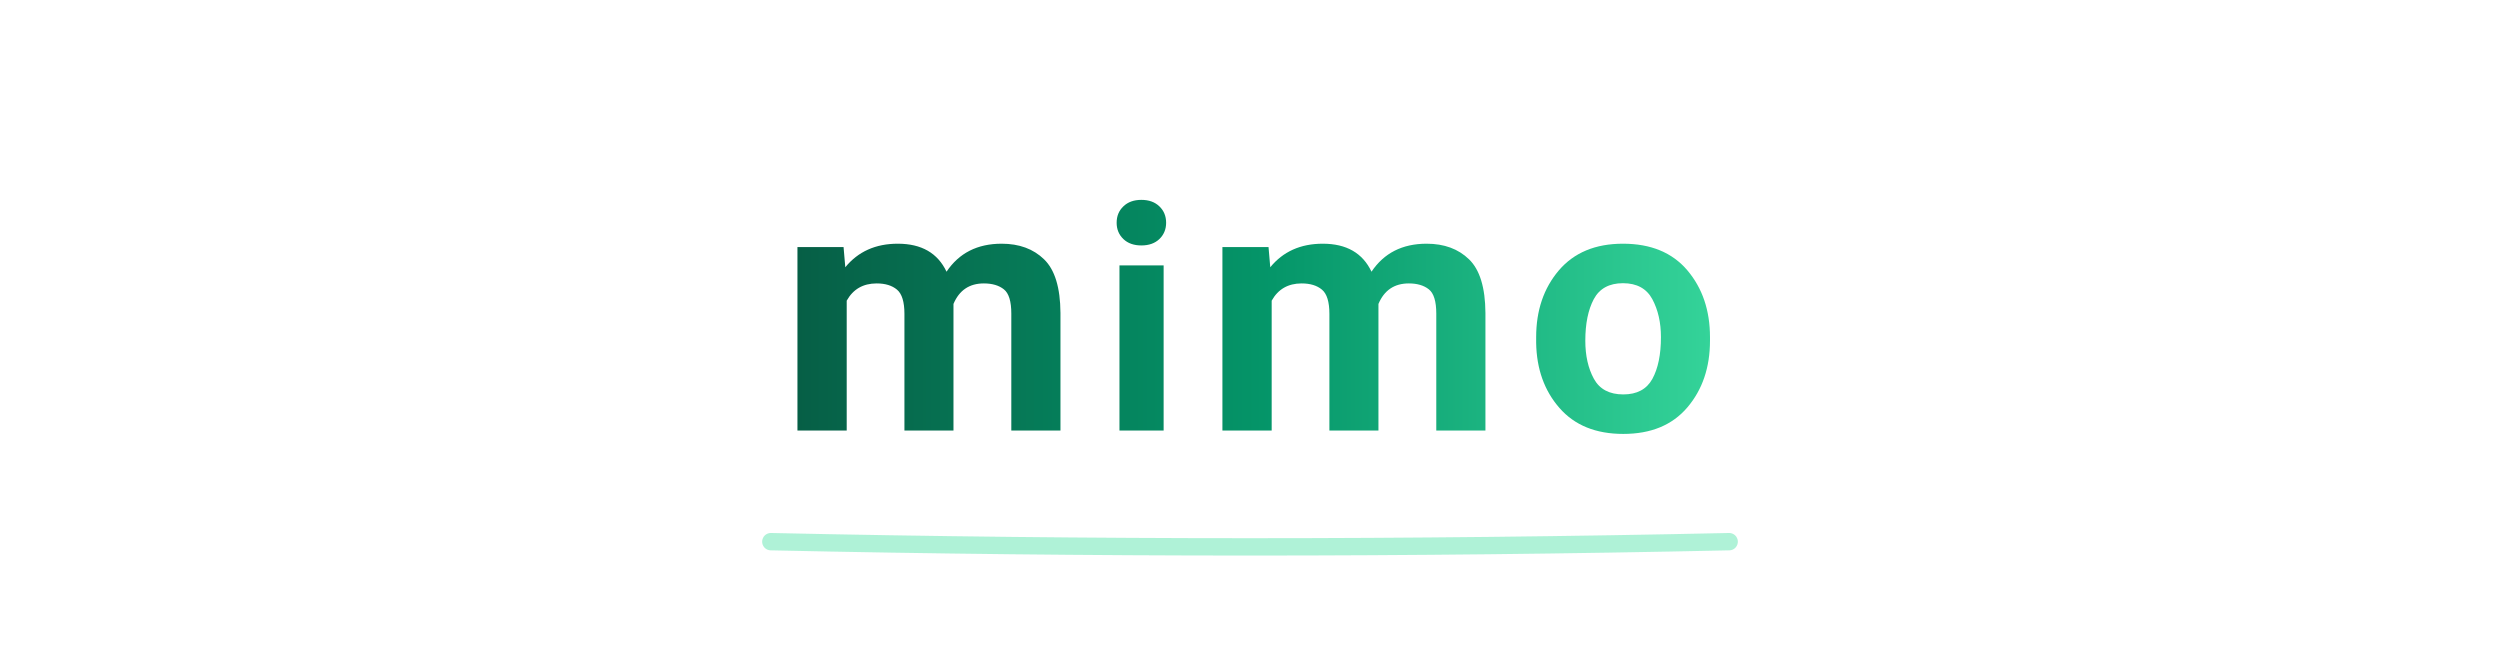
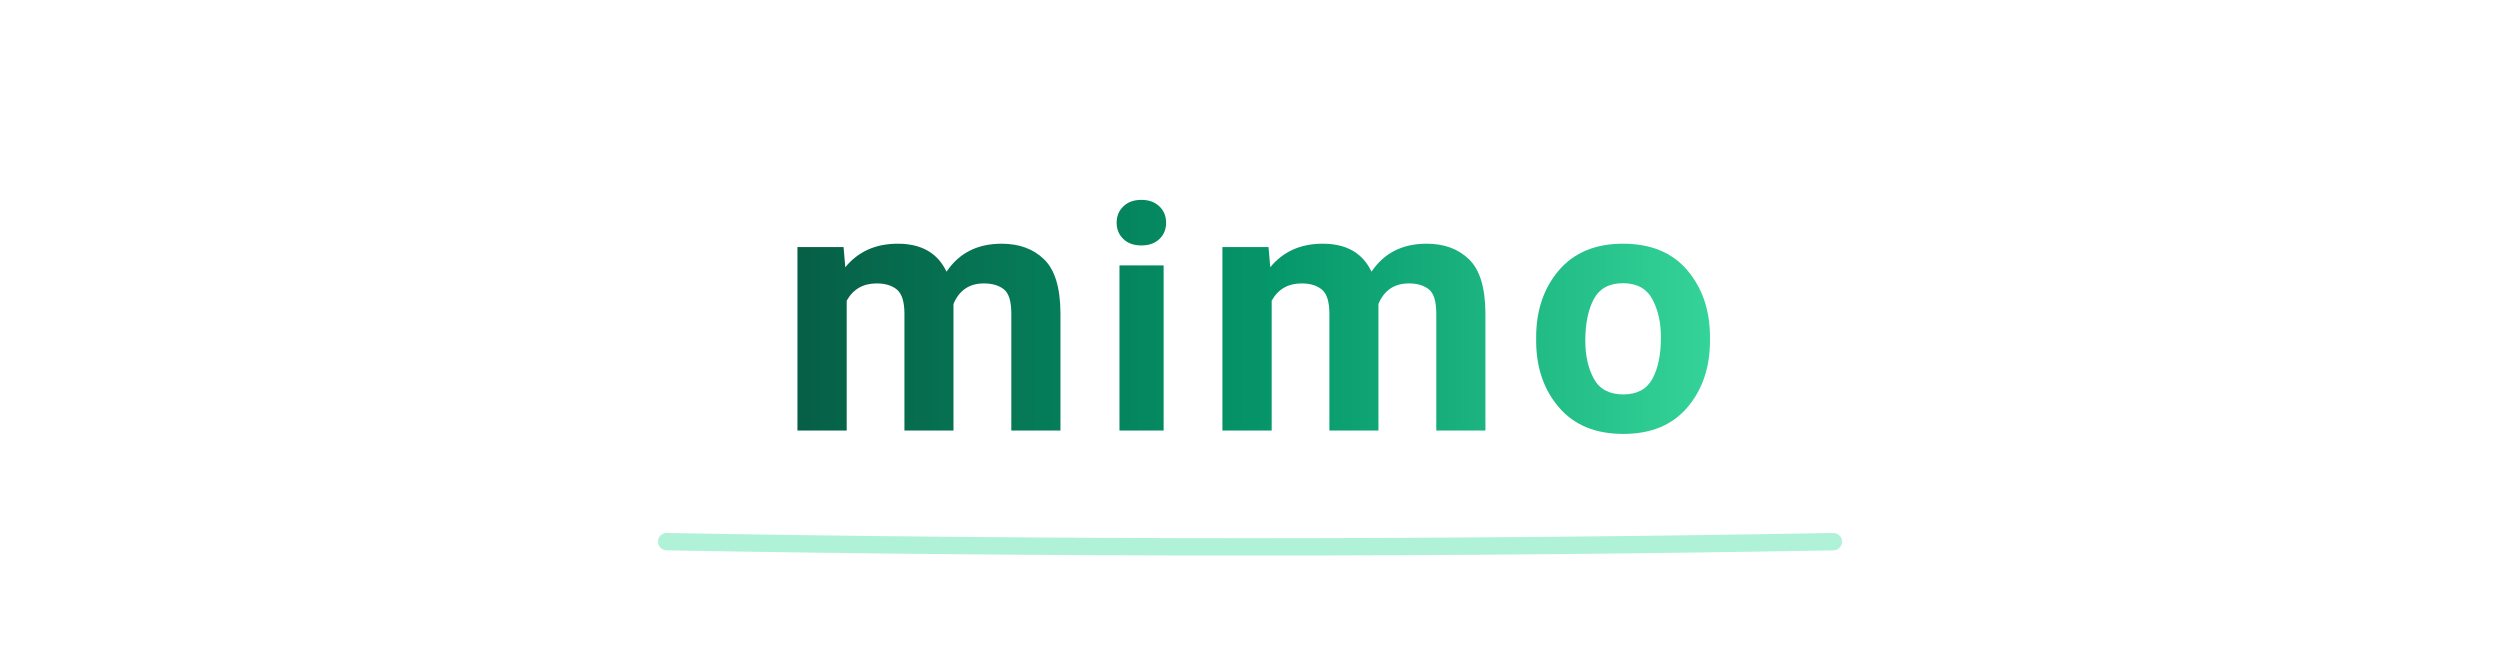
<svg xmlns="http://www.w3.org/2000/svg" viewBox="0 0 360 96" fill="none" role="img" aria-label="mimo">
  <defs>
    <linearGradient id="mwm" x1="0" y1="0" x2="1" y2="0">
      <stop offset="0%" stop-color="#065f46" />
      <stop offset="52%" stop-color="#059669" />
      <stop offset="100%" stop-color="#34d399" />
    </linearGradient>
  </defs>
-   <text x="180" y="62" text-anchor="middle" fill="url(#mwm)" font-family="ui-sans-serif, -apple-system, BlinkMacSystemFont, 'Segoe UI', Roboto, Helvetica, Arial, sans-serif" font-weight="600" letter-spacing="8">
+   <text x="180" y="62" text-anchor="middle" fill="url(#mwm)" font-family="ui-sans-serif, -apple-system, BlinkMacSystemFont, 'Segoe UI', Roboto, Helvetica, Arial, sans-serif" font-weight="600" letter-spacing="0">
    <tspan font-size="50">m</tspan>
    <tspan font-size="45">i</tspan>
    <tspan font-size="50">m</tspan>
    <tspan font-size="50">o</tspan>
  </text>
-   <path d="M 111 78 Q 180 79.5 249 78" stroke="#6ee7b7" stroke-width="2.5" stroke-linecap="round" fill="none" opacity="0.55" />
+   <path d="M 96 78 Q 180 79.5 264 78" stroke="#6ee7b7" stroke-width="2.5" stroke-linecap="round" fill="none" opacity="0.55" />
</svg>
